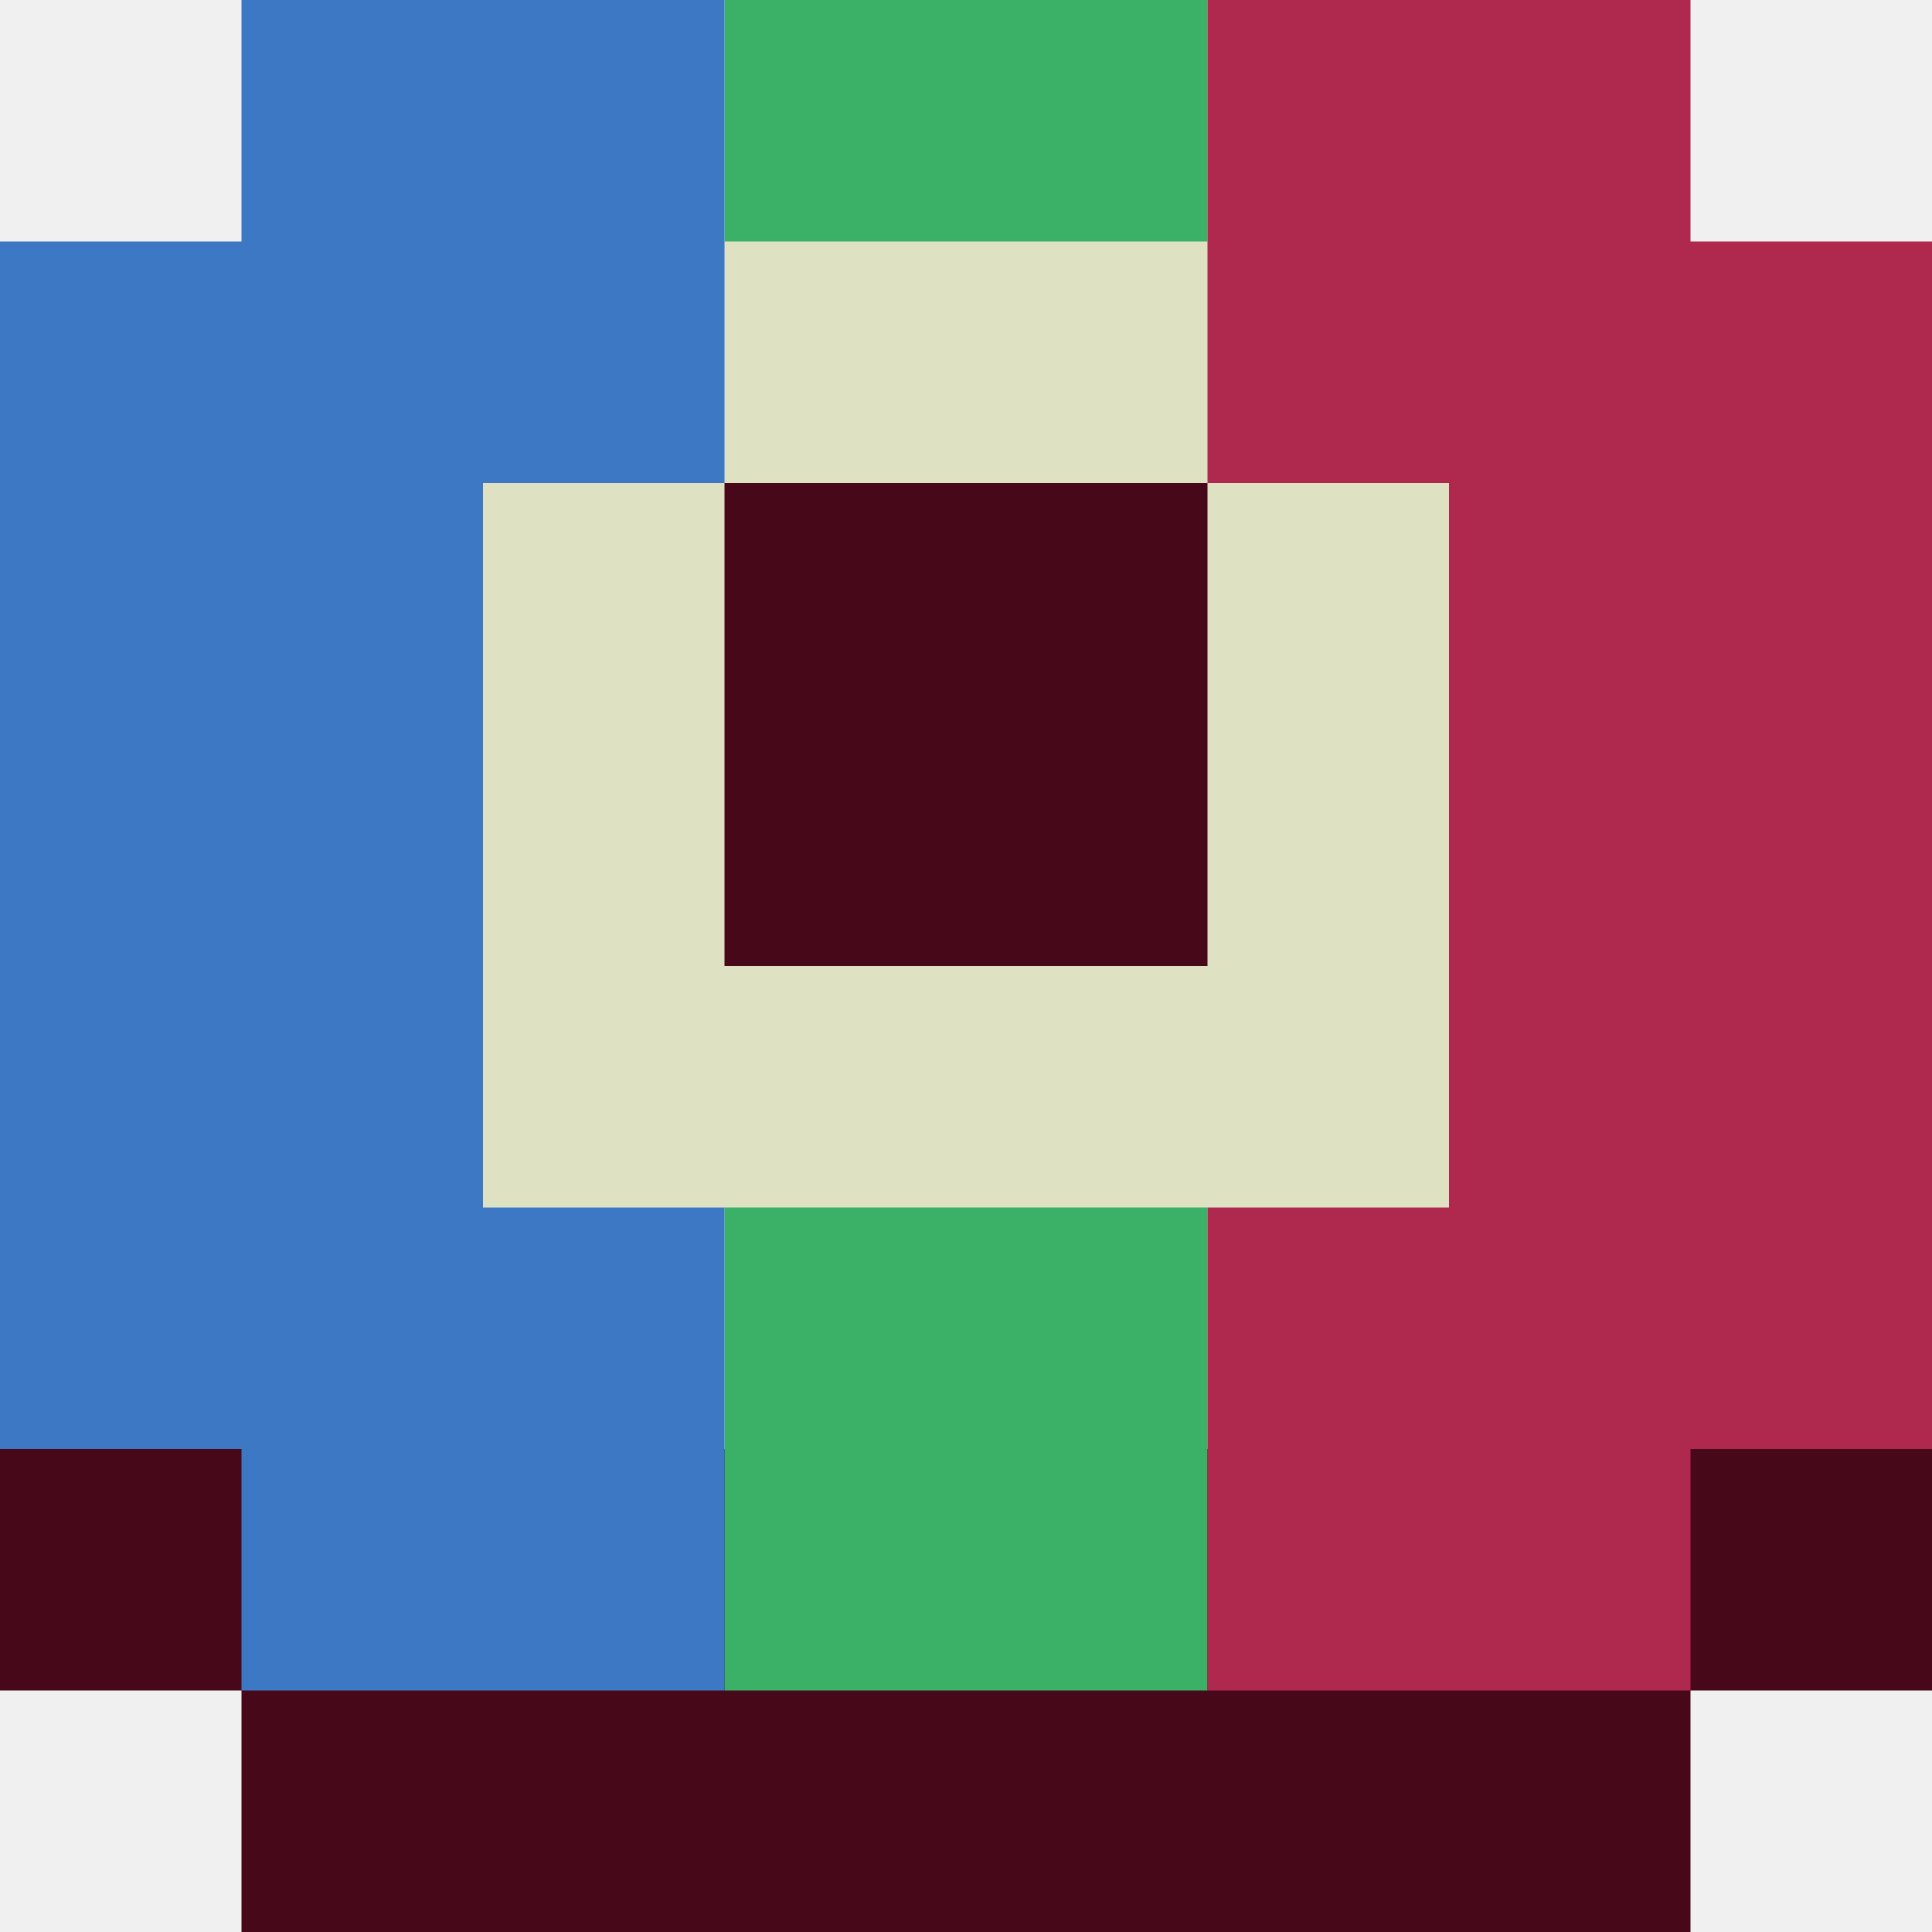
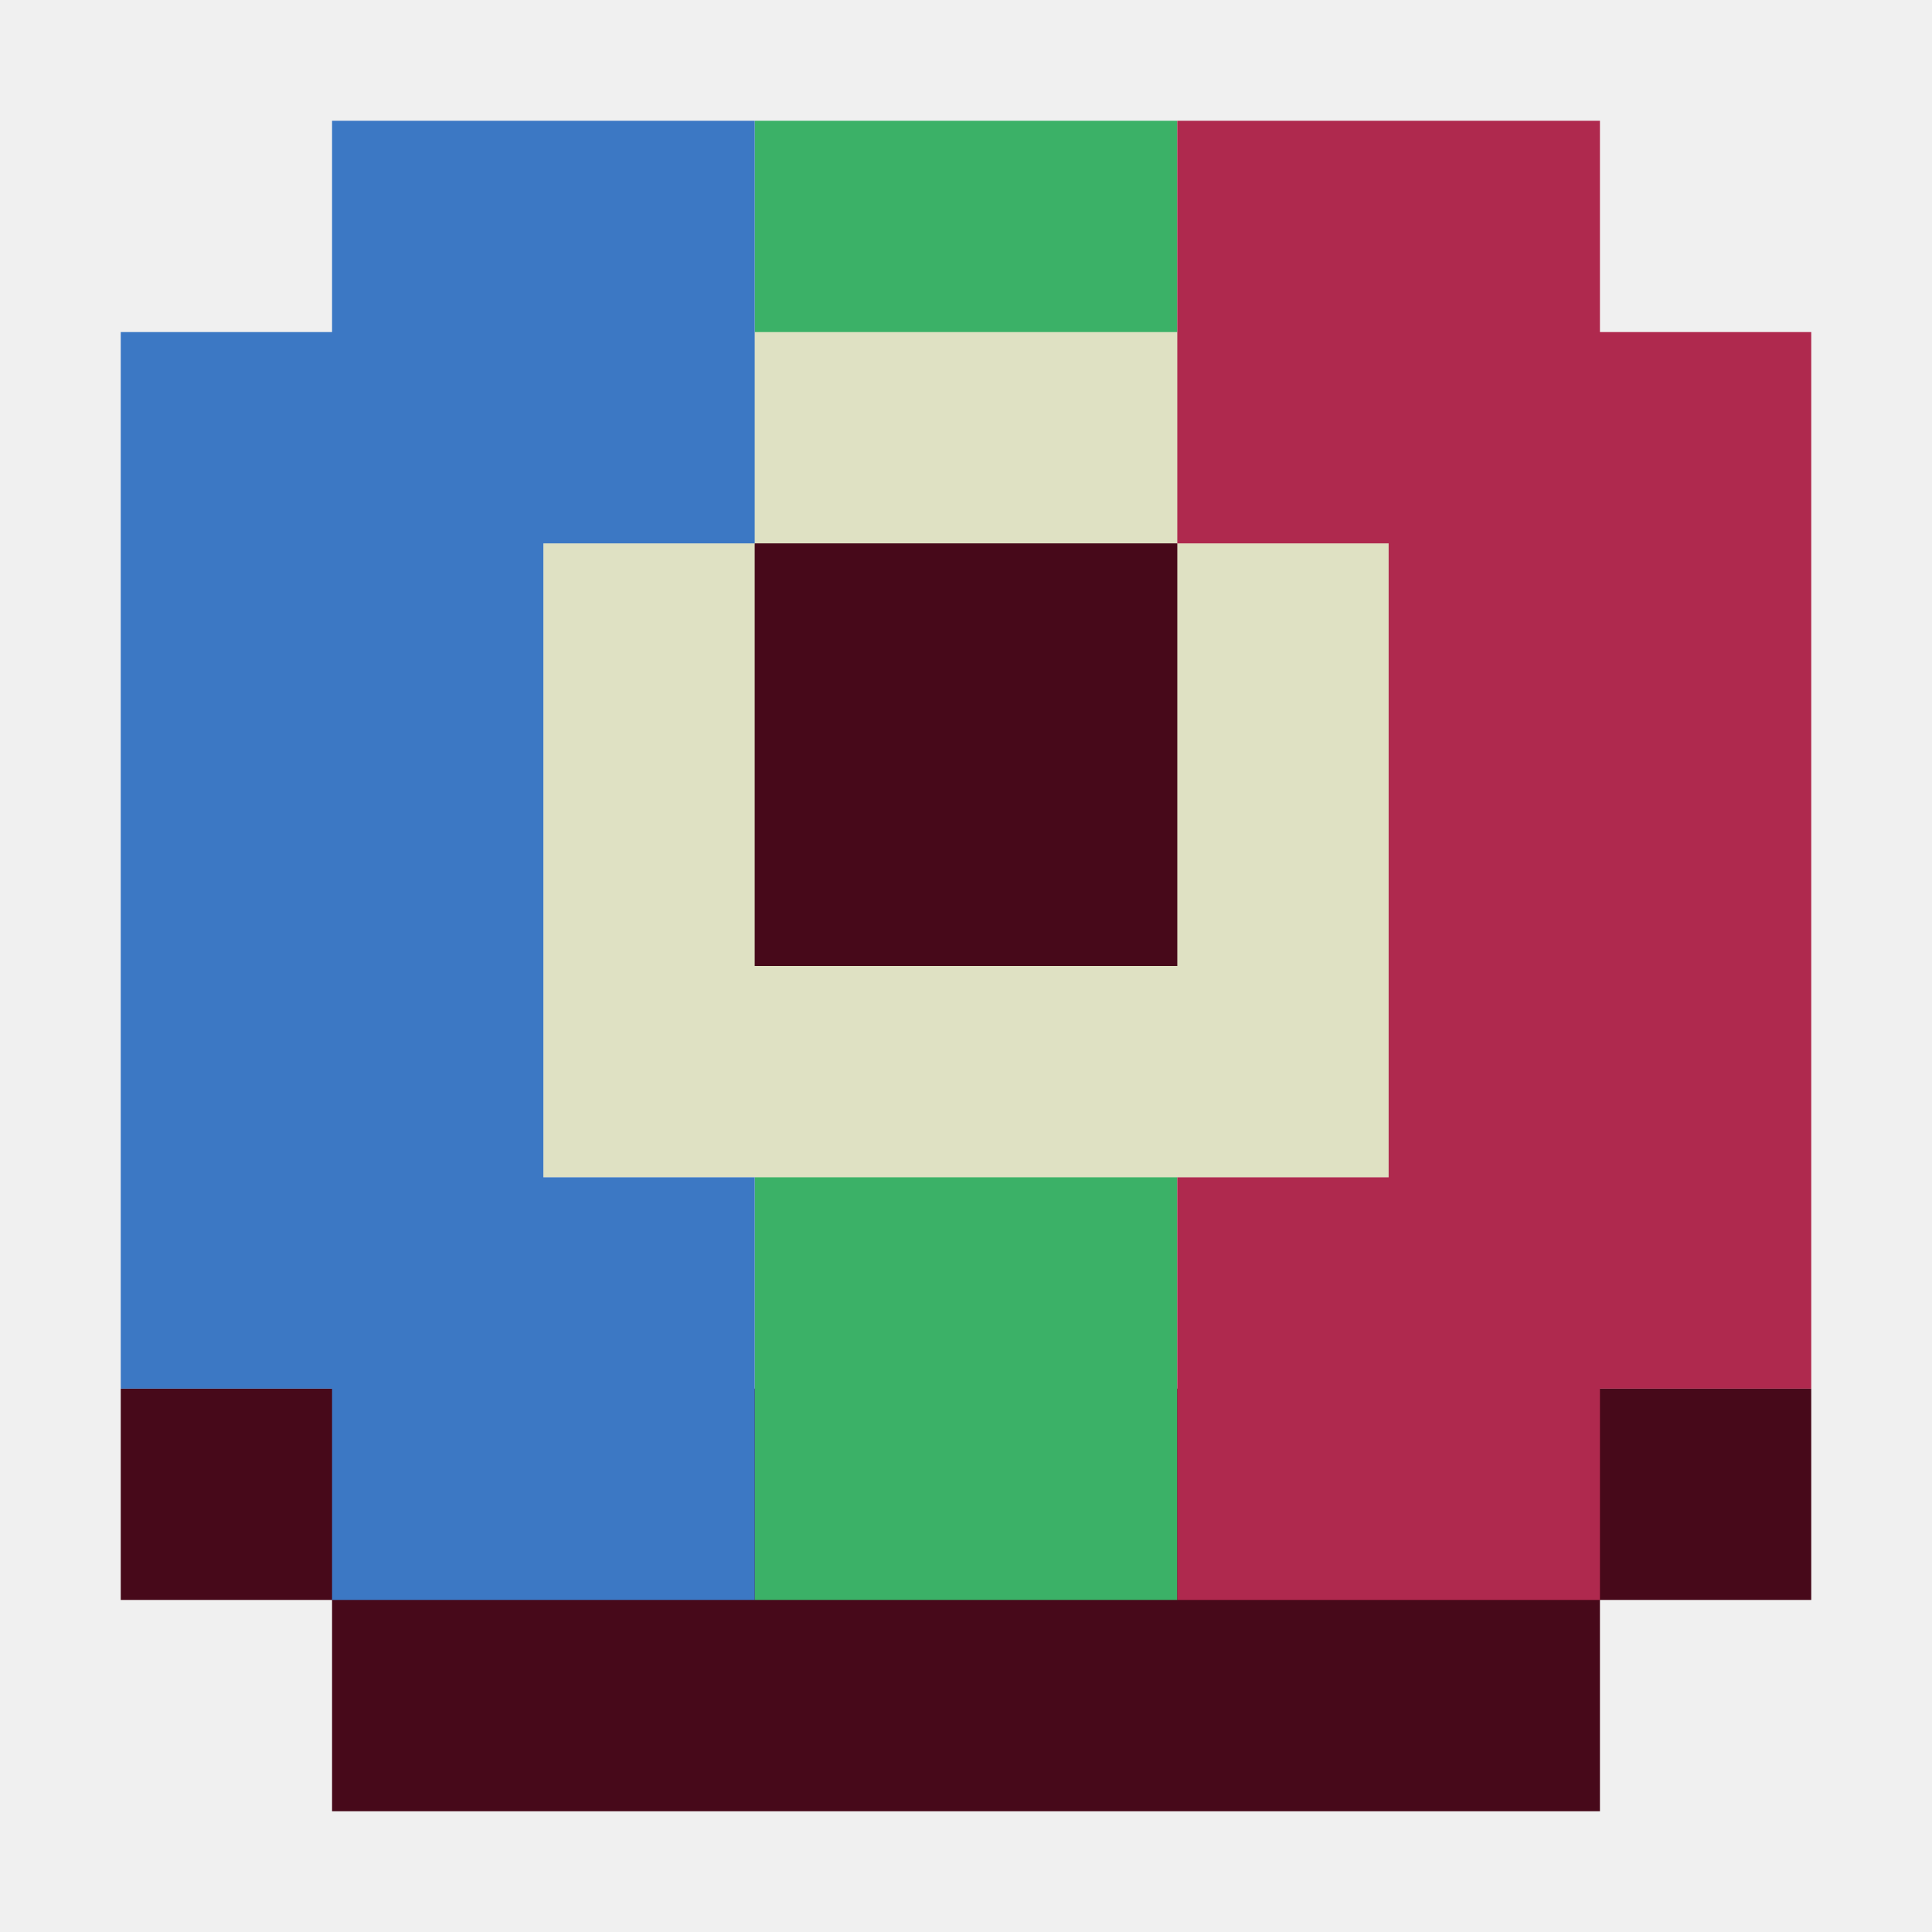
<svg xmlns="http://www.w3.org/2000/svg" width="128" height="128" viewBox="0 0 128 128" fill="none">
-   <g clip-path="url(#clip0_44_32)">
-     <path d="M112 128H16V112H0V96H128V112H112V128Z" fill="#47091A" />
-     <path d="M48 0V112H80V0H48Z" fill="#3BB167" />
-     <rect x="32" y="16" width="64" height="64" fill="#DFE1C3" />
-     <rect x="48" y="32" width="32" height="32" fill="#47091A" />
-     <path d="M0 16V96H16V112H48V80H32V32H48V0H16V16H0Z" fill="#3C78C4" />
-     <path d="M128 16V96H112V112H80V80H96V32H80V0H112V16H128Z" fill="#AF294E" />
-   </g>
-   <defs>
-     <clipPath id="clip0_44_32">
-       <rect width="128" height="128" fill="white" />
-     </clipPath>
-   </defs>
+   <path d="M106 120H22V106H8V92H120V106H106V120Z" fill="#47091A" />
+   <path d="M50 8V106H78V8H50Z" fill="#3BB167" />
+   <rect x="36" y="22" width="56" height="56" fill="#DFE1C3" />
+   <rect x="50" y="36" width="28" height="28" fill="#47091A" />
+   <path d="M8 22V92H22V106H50V78H36V36H50V8H22V22H8Z" fill="#3C78C4" />
+   <path d="M120 22V92H106V106H78V78H92V36H78V8H106V22H120Z" fill="#AF294E" />
</svg>
